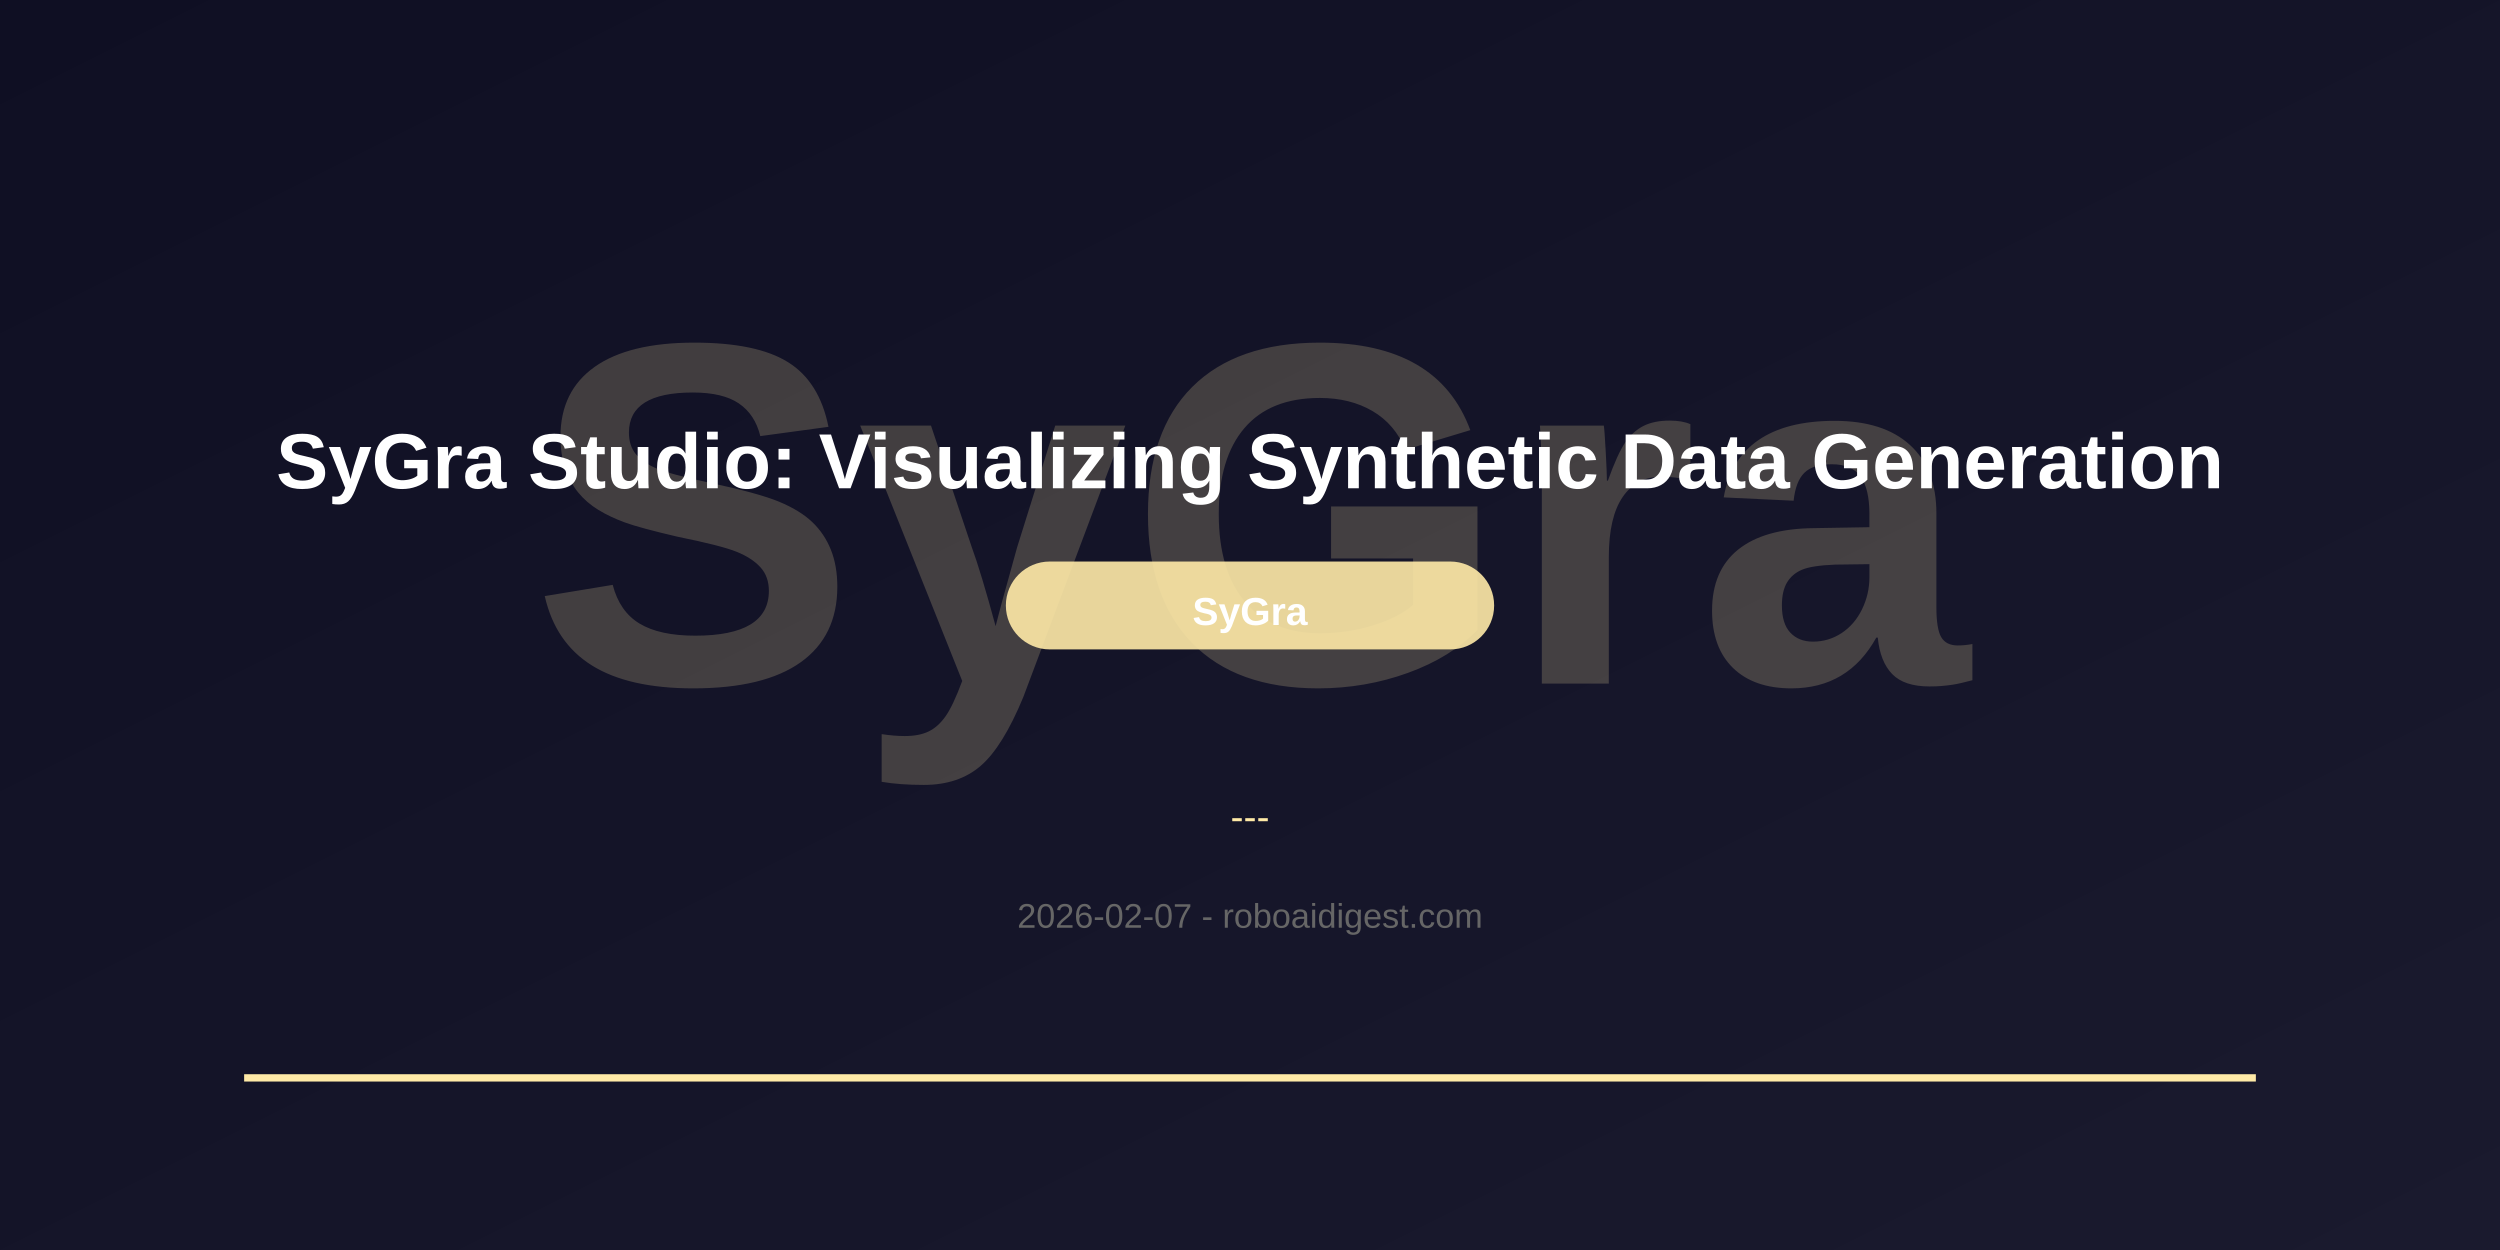
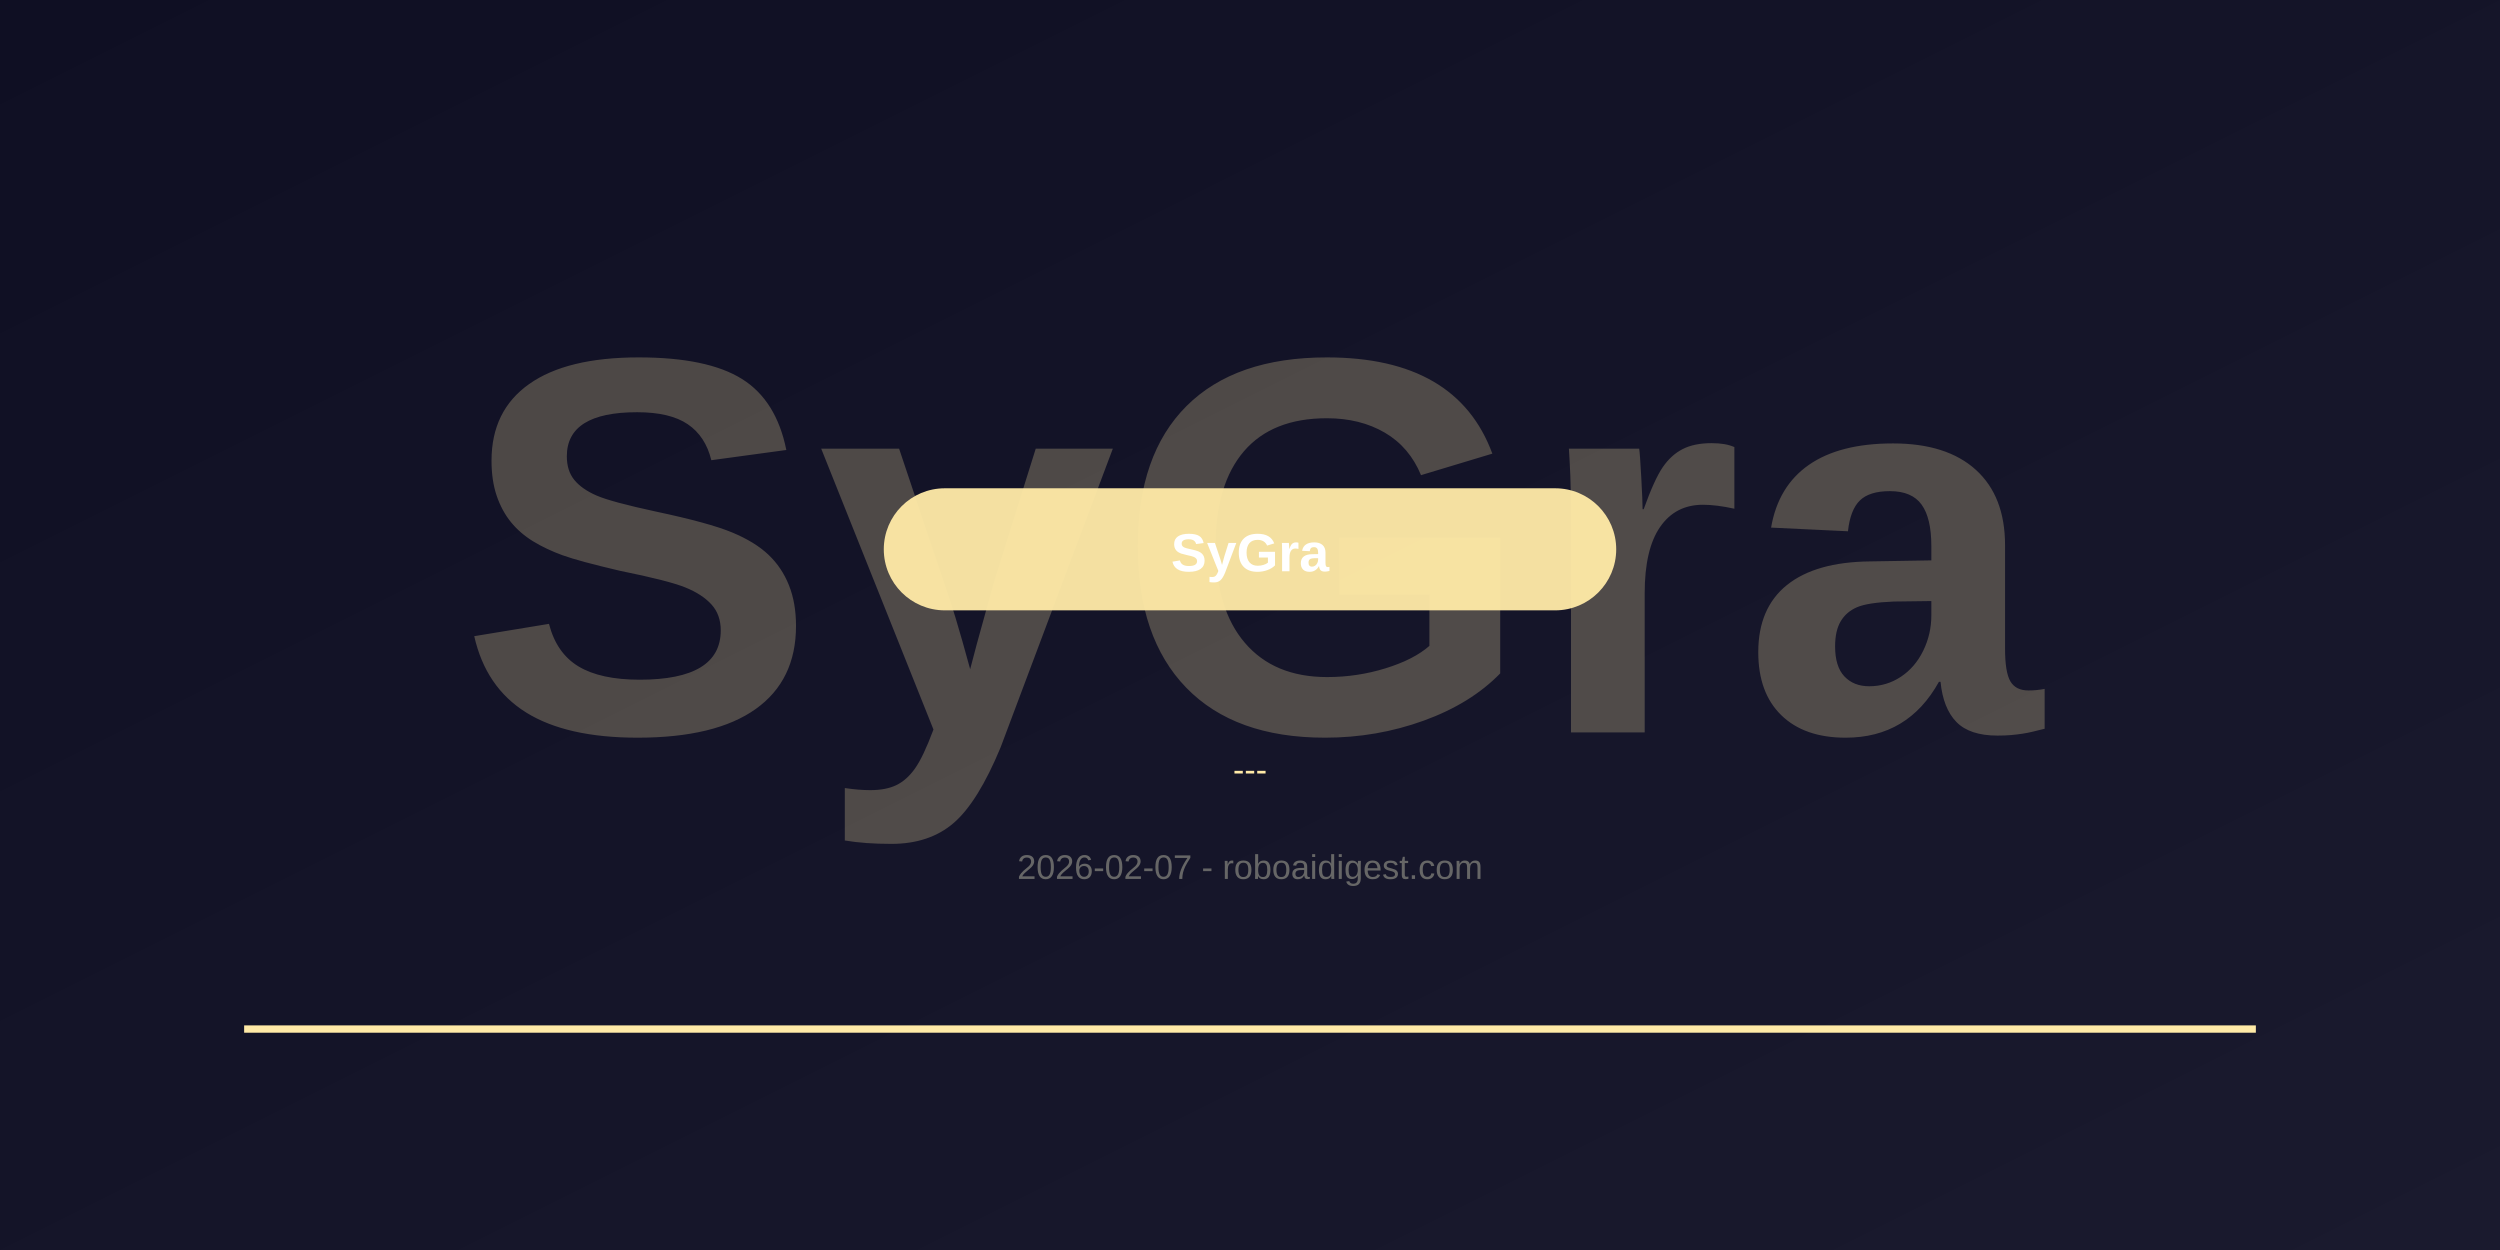
<svg xmlns="http://www.w3.org/2000/svg" width="1024" height="512" viewBox="0 0 1024 512">
  <defs>
    <linearGradient id="bg" x1="0%" y1="0%" x2="100%" y2="100%">
      <stop offset="0%" style="stop-color:#0f0f23" />
      <stop offset="100%" style="stop-color:#1a1a2e" />
    </linearGradient>
  </defs>
  <rect width="1024" height="512" fill="url(#bg)" />
-   <text x="512" y="280" font-family="Arial Black, Arial" font-size="200" font-weight="bold" fill="#ffeaa7" text-anchor="middle" opacity="0.2">SyGra</text>
-   <text x="512" y="200" font-family="Arial" font-size="32" font-weight="bold" fill="white" text-anchor="middle" max-width="900">SyGra Studio: Visualizing Synthetic Data Generation</text>
-   <rect x="412" y="230" width="200" height="36" rx="18" fill="#ffeaa7" opacity="0.9" />
-   <text x="512" y="256" font-family="Arial" font-size="16" font-weight="bold" fill="white" text-anchor="middle">SyGra</text>
-   <text x="512" y="340" font-family="Arial" font-size="16" fill="#ffeaa7" text-anchor="middle">---</text>
-   <text x="512" y="380" font-family="Arial" font-size="14" fill="#666" text-anchor="middle">2026-02-07 - roboaidigest.com</text>
-   <rect x="100" y="440" width="824" height="3" fill="#ffeaa7" />
+   <text x="512" y="300" font-family="Arial Black, Arial" font-size="220" font-weight="bold" fill="#ffeaa7" text-anchor="middle" opacity="0.25">SyGra</text>
+   <rect x="362" y="200" width="300" height="50" rx="25" fill="#ffeaa7" opacity="0.95" />
+   <text x="512" y="234" font-family="Arial" font-size="22" font-weight="bold" fill="white" text-anchor="middle">SyGra</text>
+   <text x="512" y="320" font-family="Arial" font-size="14" fill="#ffeaa7" text-anchor="middle">---</text>
+   <text x="512" y="360" font-family="Arial" font-size="14" fill="#666" text-anchor="middle">2026-02-07 - roboaidigest.com</text>
+   <rect x="100" y="420" width="824" height="3" fill="#ffeaa7" />
</svg>
